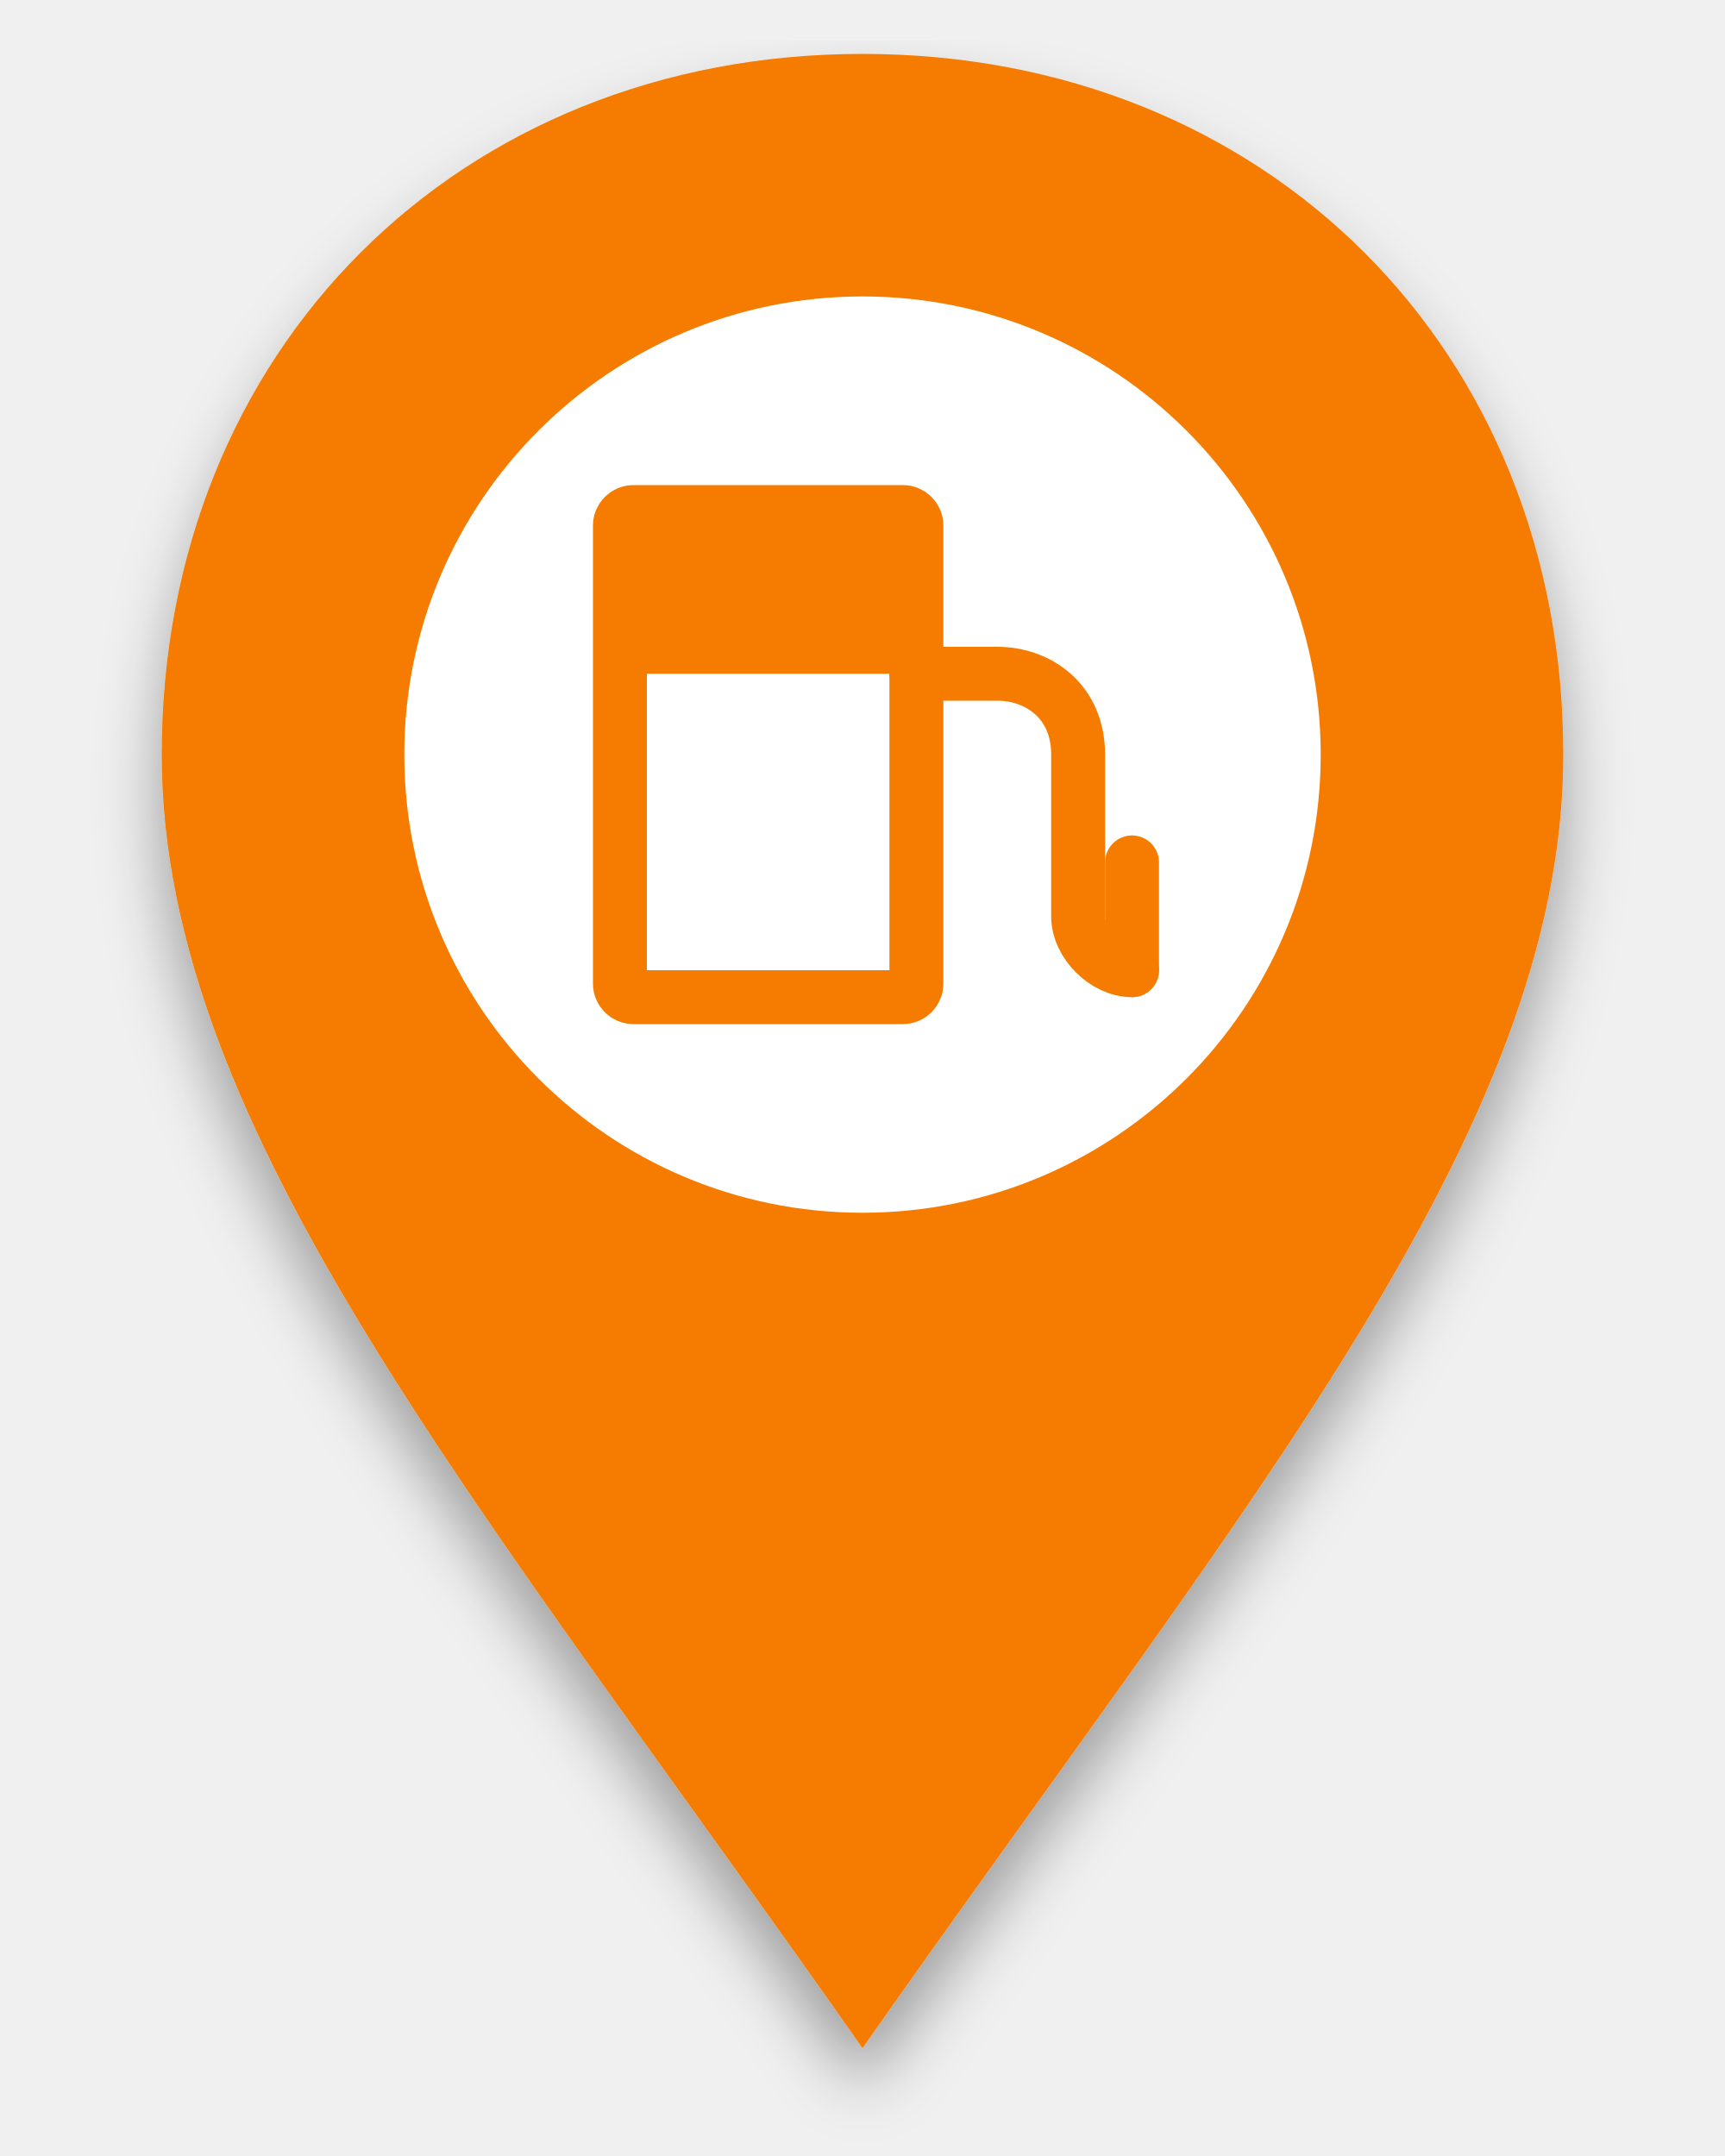
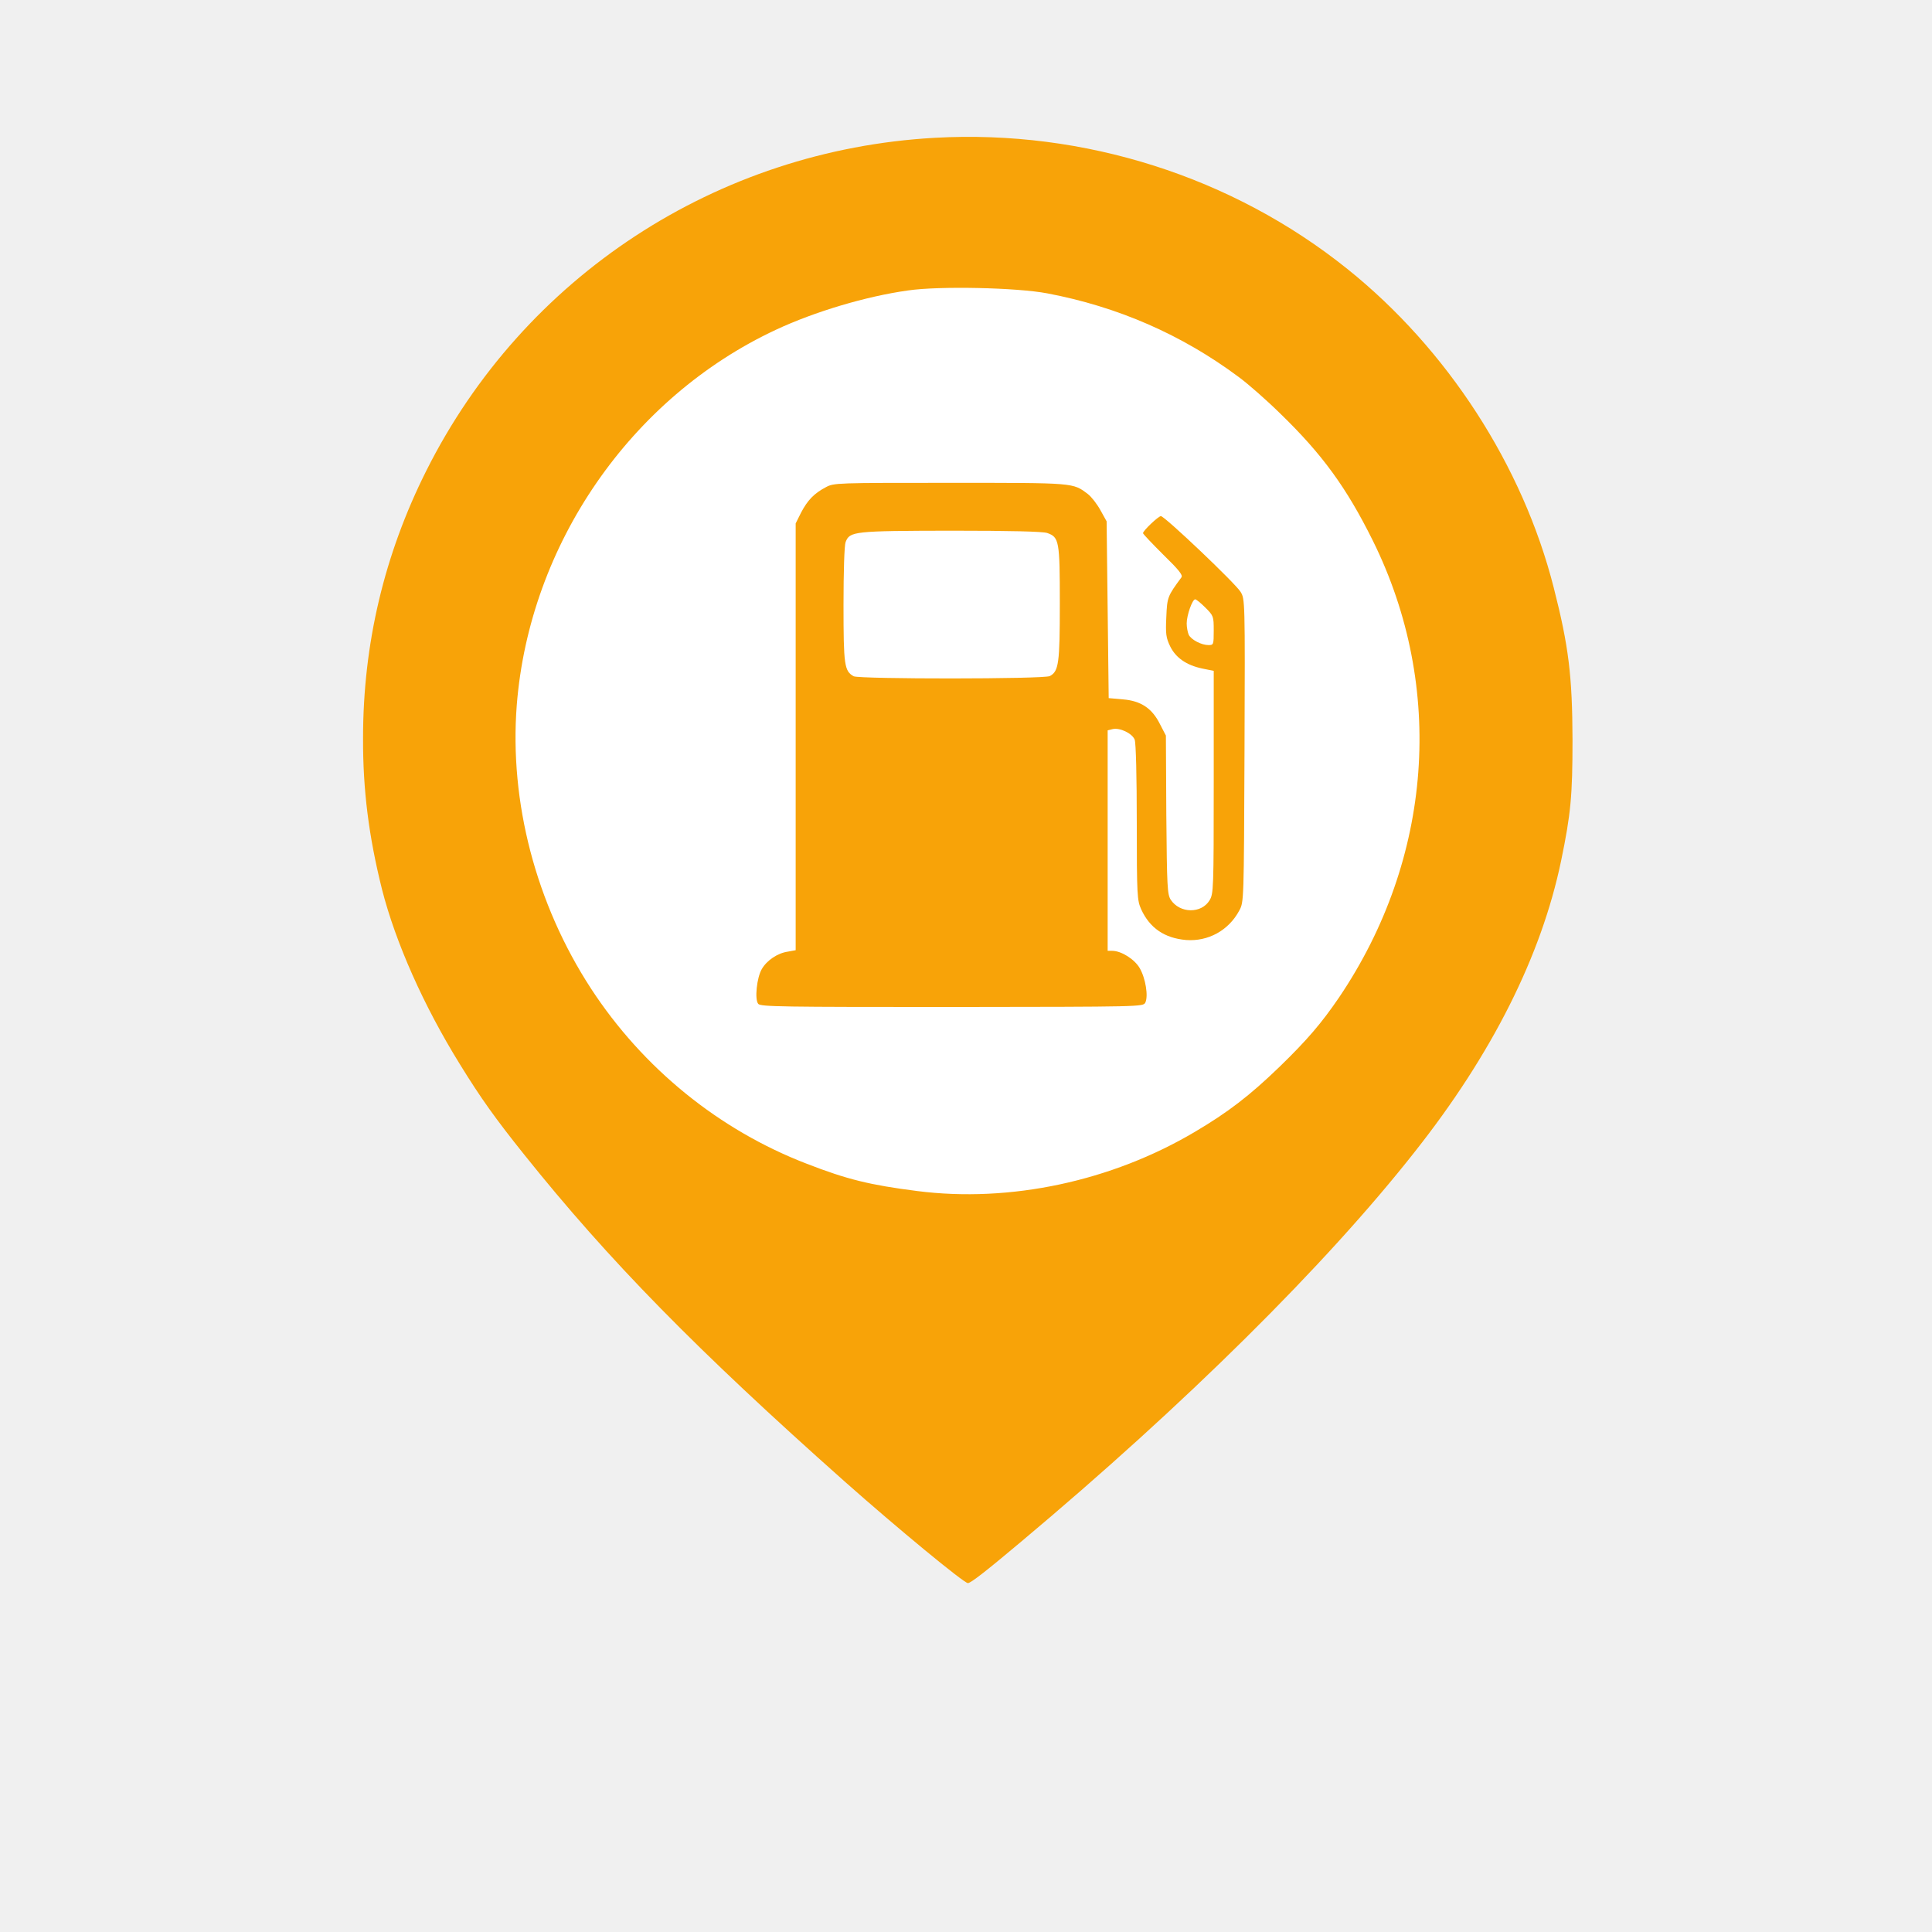
- <svg xmlns="http://www.w3.org/2000/svg" viewBox="0 0 64 80">
-   <defs>
-     <filter id="s" x="-20%" y="-20%" width="140%" height="140%">
-       <feGaussianBlur in="SourceAlpha" stdDeviation="1.2" />
-       <feOffset dy="1.5" />
-       <feComponentTransfer>
-         <feFuncA type="linear" slope="0.35" />
-       </feComponentTransfer>
-       <feMerge>
-         <feMergeNode />
-         <feMergeNode in="SourceGraphic" />
-       </feMerge>
-     </filter>
-   </defs>
-   <g filter="url(#s)">
-     <path d="M32 2 C17 2 6 13 6 28 C6 42 18 56 32 76 C46 56 58 42 58 28 C58 13 47 2 32 2 Z" fill="#F57C00" />
-     <circle cx="32" cy="28" r="17" fill="#FFFFFF" />
-   </g>
-   <g transform="translate(32 28)" fill="#F57C00" stroke="#F57C00" stroke-width="2" stroke-linecap="round" stroke-linejoin="round">
-     <rect x="-9" y="-9" width="11" height="18" rx="0.5" fill="none" />
-     <rect x="-9" y="-9" width="11" height="6" fill="#F57C00" stroke="none" />
-     <path d="M2 -3 L5 -3 C6.5 -3 8 -2 8 0 L8 6 C8 7 9 8 10 8" fill="none" />
-     <path d="M10 8 L10 4" fill="none" />
+ <svg xmlns="http://www.w3.org/2000/svg" viewBox="0 0 500 500">
+   <g transform="matrix(0.047509, 0, 0, -0.047509, -73.91373, 408.9614)" fill="#E6BB03" fill-rule="evenodd" stroke="none" style="">
+     <ellipse style="stroke: rgb(0, 0, 0); fill: rgb(255, 255, 255);" cx="6835.84" cy="-4467.1" rx="2791.03" ry="2696.7" transform="matrix(1, 0, 0, -1, 0, 0)" />
+     <g transform="matrix(1.132995, 0, 0, 1.132995, -2596.023, -1397.967)" fill="#F8A308" fill-rule="evenodd" stroke="none" style="">
+       <path fill-rule="evenodd" d="M8160 8169 c-1048 -58 -1978 -667 -2446 -1601 -202 -403 -304 -832 -304 -1285 -1 -251 28 -475 91 -727 65 -255 200 -560 375 -842 99 -161 172 -263 309 -434 408 -510 828 -938 1540 -1571 256 -227 574 -489 593 -489 14 0 88 58 257 200 785 658 1463 1329 1891 1873 372 470 609 943 704 1399 47 227 55 314 55 583 -1 305 -18 448 -90 730 -149 588 -512 1148 -992 1533 -553 444 -1267 671 -1983 631z m540 -748 c338 -64 646 -198 920 -402 45 -33 135 -112 201 -177 200 -194 317 -354 444 -610 349 -705 288 -1530 -163 -2197 -84 -123 -153 -204 -286 -333 -144 -139 -247 -218 -406 -312 -401 -238 -889 -342 -1335 -285 -228 29 -338 56 -531 131 -422 162 -789 460 -1039 844 -264 406 -392 896 -356 1361 61 773 548 1479 1246 1805 186 87 434 161 635 189 149 22 523 14 670 -14z" />
+       <path fill-rule="evenodd" d="M7635 6489 c-57 -30 -88 -63 -119 -122 l-26 -52 0 -1026 0 -1026 -38 -7 c-49 -7 -101 -42 -125 -84 -24 -41 -35 -146 -17 -167 11 -14 118 -15 931 -15 916 1 919 1 930 21 15 30 2 116 -27 166 -25 43 -89 83 -132 83 l-22 0 0 530 0 530 24 6 c34 8 94 -20 106 -51 6 -16 10 -177 10 -398 0 -353 2 -374 21 -417 41 -90 112 -139 216 -148 106 -8 205 46 256 142 22 41 22 43 25 769 3 727 2 729 -19 763 -25 41 -365 364 -383 364 -12 0 -86 -70 -86 -82 0 -4 44 -50 97 -103 74 -72 95 -98 88 -109 -67 -91 -69 -95 -73 -192 -4 -81 -1 -99 18 -139 27 -56 79 -92 156 -108 l54 -11 0 -536 c0 -513 -1 -536 -20 -567 -39 -65 -143 -64 -187 3 -16 26 -18 60 -21 409 l-2 380 -28 54 c-38 77 -92 113 -179 120 l-68 6 -5 425 -5 425 -30 54 c-16 29 -43 64 -60 77 -73 55 -59 54 -662 54 -548 0 -559 0 -598 -21z m1064 -220 c58 -20 61 -38 61 -339 0 -287 -5 -326 -48 -349 -28 -15 -915 -15 -943 -1 -45 25 -49 52 -49 344 0 157 4 286 10 301 20 52 38 54 506 55 291 0 441 -4 463 -11z m761 -359 c39 -39 40 -42 40 -110 0 -68 -1 -70 -25 -70 -34 0 -82 25 -95 49 -5 11 -10 36 -10 55 0 39 27 116 41 116 5 0 27 -18 49 -40z" />
+     </g>
  </g>
</svg>
